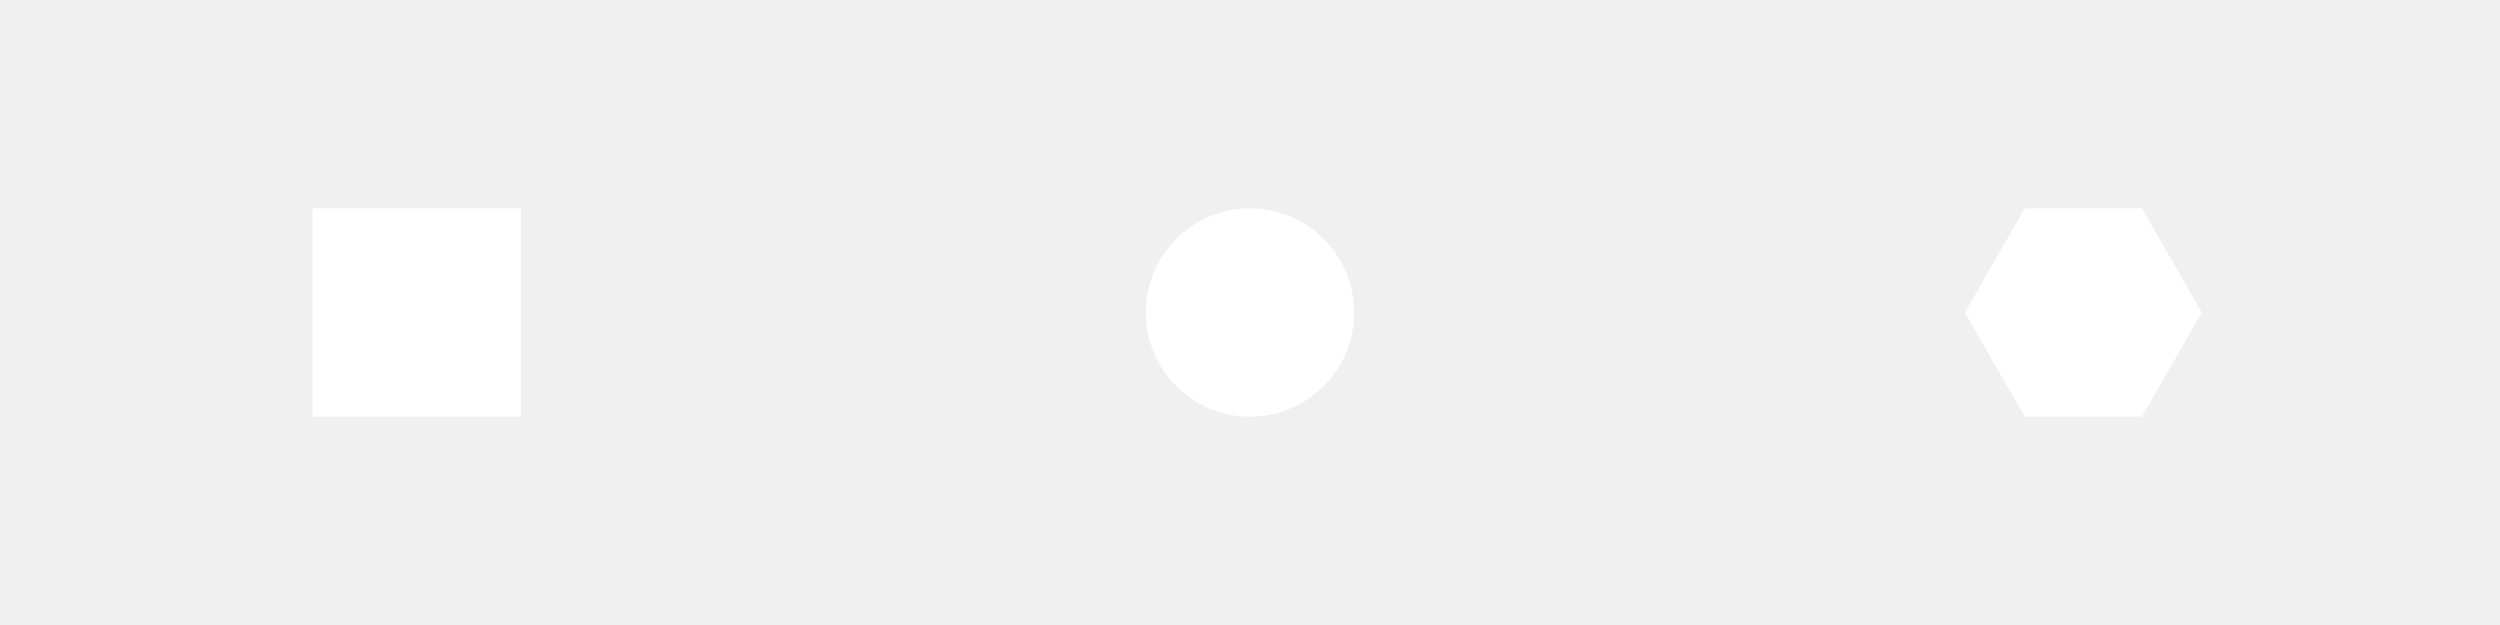
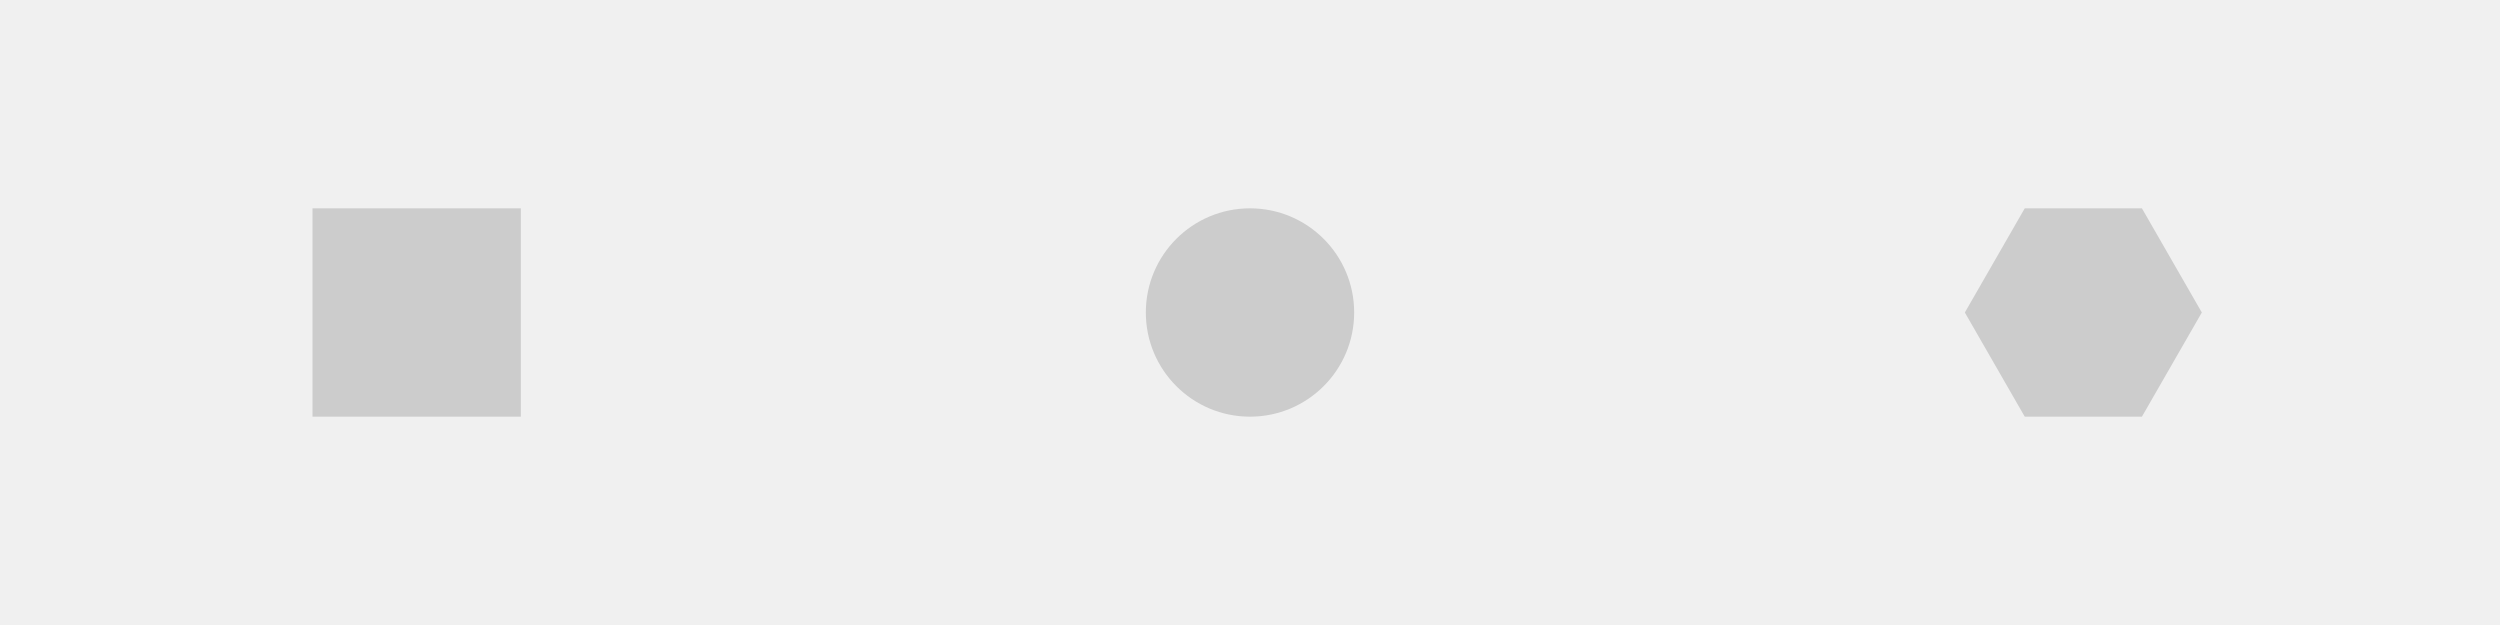
<svg xmlns="http://www.w3.org/2000/svg" version="1.1" id="Layer_1" x="0px" y="0px" viewBox="0 0 192 48" enable-background="new 0 0 192 48" xml:space="preserve">
-   <rect x="24" y="16" fill="#FFFFFF" width="16" height="16" />
-   <polygon fill="#FFFFFF" points="155.5,32 150.9,24 155.5,16 164.5,16 169.1,24 164.5,32 " />
-   <circle fill="#FFFFFF" cx="96" cy="24" r="8" />
+   <rect x="24" y="16" fill="#CCCCCC" width="16" height="16" />
+   <polygon fill="#CCCCCC" points="155.5,32 150.9,24 155.5,16 164.5,16 169.1,24 164.5,32 " />
+   <circle fill="#CCCCCC" cx="96" cy="24" r="8" />
</svg>
